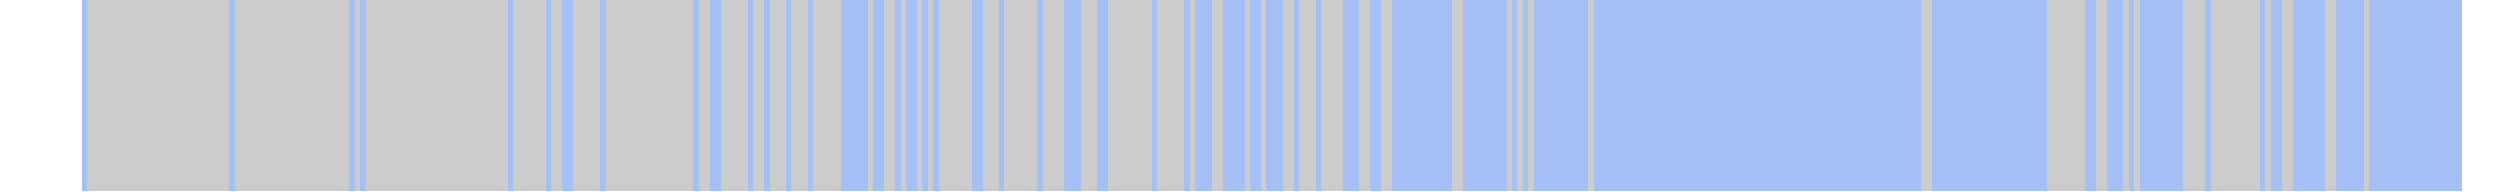
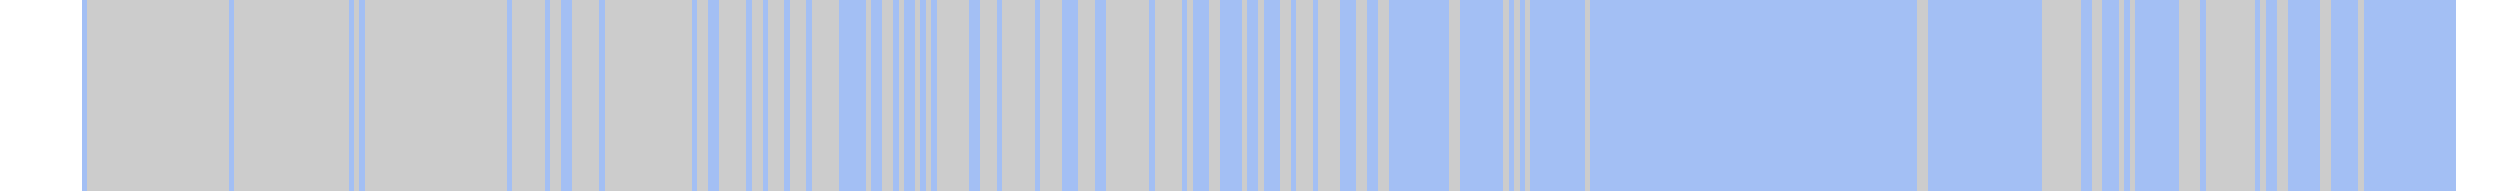
- <svg xmlns="http://www.w3.org/2000/svg" viewBox="0 0 458 35" shape-rendering="crispEdges">
+ <svg xmlns="http://www.w3.org/2000/svg" viewBox="0 0 459 35" shape-rendering="crispEdges">
  <rect y="0" x="15" width="436" height="35" fill="#cccccc" />
  <rect y="0" x="15" width="1" height="35" fill="#eecccc" />
  <rect y="0" x="42" width="1" height="35" fill="#eecccc" />
  <rect y="0" x="64" width="1" height="35" fill="#eecccc" />
  <rect y="0" x="66" width="1" height="35" fill="#eecccc" />
  <rect y="0" x="93" width="1" height="35" fill="#eecccc" />
  <rect y="0" x="100" width="1" height="35" fill="#eecccc" />
  <rect y="0" x="103" width="1" height="35" fill="#eecccc" />
  <rect y="0" x="104" width="1" height="35" fill="#eecccc" />
  <rect y="0" x="110" width="1" height="35" fill="#eecccc" />
  <rect y="0" x="127" width="1" height="35" fill="#eecccc" />
  <rect y="0" x="130" width="1" height="35" fill="#eecccc" />
  <rect y="0" x="131" width="1" height="35" fill="#eecccc" />
  <rect y="0" x="137" width="1" height="35" fill="#eecccc" />
  <rect y="0" x="140" width="1" height="35" fill="#eecccc" />
  <rect y="0" x="144" width="1" height="35" fill="#eecccc" />
  <rect y="0" x="148" width="1" height="35" fill="#eecccc" />
  <rect y="0" x="154" width="1" height="35" fill="#eecccc" />
  <rect y="0" x="155" width="1" height="35" fill="#eecccc" />
  <rect y="0" x="156" width="1" height="35" fill="#eecccc" />
  <rect y="0" x="157" width="1" height="35" fill="#eecccc" />
  <rect y="0" x="158" width="1" height="35" fill="#eecccc" />
  <rect y="0" x="160" width="1" height="35" fill="#eecccc" />
  <rect y="0" x="161" width="1" height="35" fill="#eecccc" />
  <rect y="0" x="164" width="1" height="35" fill="#eecccc" />
  <rect y="0" x="166" width="1" height="35" fill="#eecccc" />
  <rect y="0" x="167" width="1" height="35" fill="#eecccc" />
  <rect y="0" x="169" width="1" height="35" fill="#eecccc" />
  <rect y="0" x="171" width="1" height="35" fill="#eecccc" />
  <rect y="0" x="178" width="1" height="35" fill="#eecccc" />
  <rect y="0" x="179" width="1" height="35" fill="#eecccc" />
  <rect y="0" x="183" width="1" height="35" fill="#eecccc" />
  <rect y="0" x="190" width="1" height="35" fill="#eecccc" />
  <rect y="0" x="195" width="1" height="35" fill="#eecccc" />
  <rect y="0" x="196" width="1" height="35" fill="#eecccc" />
  <rect y="0" x="197" width="1" height="35" fill="#eecccc" />
  <rect y="0" x="201" width="1" height="35" fill="#eecccc" />
  <rect y="0" x="202" width="1" height="35" fill="#eecccc" />
  <rect y="0" x="211" width="1" height="35" fill="#eecccc" />
  <rect y="0" x="217" width="1" height="35" fill="#eecccc" />
  <rect y="0" x="219" width="1" height="35" fill="#eecccc" />
  <rect y="0" x="220" width="1" height="35" fill="#eecccc" />
  <rect y="0" x="221" width="1" height="35" fill="#eecccc" />
  <rect y="0" x="224" width="1" height="35" fill="#eecccc" />
  <rect y="0" x="225" width="1" height="35" fill="#eecccc" />
  <rect y="0" x="226" width="1" height="35" fill="#eecccc" />
  <rect y="0" x="227" width="1" height="35" fill="#eecccc" />
  <rect y="0" x="229" width="1" height="35" fill="#eecccc" />
  <rect y="0" x="230" width="1" height="35" fill="#eecccc" />
  <rect y="0" x="232" width="1" height="35" fill="#eecccc" />
  <rect y="0" x="233" width="1" height="35" fill="#eecccc" />
  <rect y="0" x="234" width="1" height="35" fill="#eecccc" />
  <rect y="0" x="237" width="1" height="35" fill="#eecccc" />
  <rect y="0" x="241" width="1" height="35" fill="#eecccc" />
  <rect y="0" x="246" width="1" height="35" fill="#eecccc" />
  <rect y="0" x="247" width="1" height="35" fill="#eecccc" />
  <rect y="0" x="248" width="1" height="35" fill="#eecccc" />
  <rect y="0" x="251" width="1" height="35" fill="#eecccc" />
  <rect y="0" x="252" width="1" height="35" fill="#eecccc" />
  <rect y="0" x="255" width="1" height="35" fill="#eecccc" />
  <rect y="0" x="256" width="1" height="35" fill="#eecccc" />
  <rect y="0" x="257" width="1" height="35" fill="#eecccc" />
  <rect y="0" x="258" width="1" height="35" fill="#eecccc" />
  <rect y="0" x="259" width="1" height="35" fill="#eecccc" />
  <rect y="0" x="260" width="1" height="35" fill="#eecccc" />
  <rect y="0" x="261" width="1" height="35" fill="#eecccc" />
  <rect y="0" x="262" width="1" height="35" fill="#eecccc" />
  <rect y="0" x="263" width="1" height="35" fill="#eecccc" />
  <rect y="0" x="264" width="1" height="35" fill="#eecccc" />
  <rect y="0" x="265" width="1" height="35" fill="#eecccc" />
  <rect y="0" x="268" width="1" height="35" fill="#eecccc" />
  <rect y="0" x="269" width="1" height="35" fill="#eecccc" />
  <rect y="0" x="270" width="1" height="35" fill="#eecccc" />
  <rect y="0" x="271" width="1" height="35" fill="#eecccc" />
  <rect y="0" x="272" width="1" height="35" fill="#eecccc" />
  <rect y="0" x="273" width="1" height="35" fill="#eecccc" />
  <rect y="0" x="274" width="1" height="35" fill="#eecccc" />
  <rect y="0" x="275" width="1" height="35" fill="#eecccc" />
  <rect y="0" x="277" width="1" height="35" fill="#eecccc" />
  <rect y="0" x="279" width="1" height="35" fill="#eecccc" />
  <rect y="0" x="281" width="1" height="35" fill="#eecccc" />
  <rect y="0" x="282" width="1" height="35" fill="#eecccc" />
  <rect y="0" x="283" width="1" height="35" fill="#eecccc" />
  <rect y="0" x="284" width="1" height="35" fill="#eecccc" />
  <rect y="0" x="285" width="1" height="35" fill="#eecccc" />
  <rect y="0" x="286" width="1" height="35" fill="#eecccc" />
  <rect y="0" x="287" width="1" height="35" fill="#eecccc" />
  <rect y="0" x="288" width="1" height="35" fill="#eecccc" />
  <rect y="0" x="289" width="1" height="35" fill="#eecccc" />
  <rect y="0" x="290" width="1" height="35" fill="#eecccc" />
  <rect y="0" x="292" width="1" height="35" fill="#eecccc" />
  <rect y="0" x="293" width="1" height="35" fill="#eecccc" />
  <rect y="0" x="294" width="1" height="35" fill="#eecccc" />
  <rect y="0" x="295" width="1" height="35" fill="#eecccc" />
  <rect y="0" x="296" width="1" height="35" fill="#eecccc" />
  <rect y="0" x="297" width="1" height="35" fill="#eecccc" />
  <rect y="0" x="298" width="1" height="35" fill="#eecccc" />
  <rect y="0" x="299" width="1" height="35" fill="#eecccc" />
  <rect y="0" x="300" width="1" height="35" fill="#eecccc" />
  <rect y="0" x="301" width="1" height="35" fill="#eecccc" />
  <rect y="0" x="302" width="1" height="35" fill="#eecccc" />
  <rect y="0" x="303" width="1" height="35" fill="#eecccc" />
  <rect y="0" x="304" width="1" height="35" fill="#eecccc" />
  <rect y="0" x="305" width="1" height="35" fill="#eecccc" />
  <rect y="0" x="306" width="1" height="35" fill="#eecccc" />
  <rect y="0" x="307" width="1" height="35" fill="#eecccc" />
  <rect y="0" x="308" width="1" height="35" fill="#eecccc" />
  <rect y="0" x="309" width="1" height="35" fill="#eecccc" />
  <rect y="0" x="310" width="1" height="35" fill="#eecccc" />
  <rect y="0" x="311" width="1" height="35" fill="#eecccc" />
  <rect y="0" x="312" width="1" height="35" fill="#eecccc" />
  <rect y="0" x="313" width="1" height="35" fill="#eecccc" />
  <rect y="0" x="314" width="1" height="35" fill="#eecccc" />
  <rect y="0" x="315" width="1" height="35" fill="#eecccc" />
  <rect y="0" x="316" width="1" height="35" fill="#eecccc" />
  <rect y="0" x="317" width="1" height="35" fill="#eecccc" />
  <rect y="0" x="318" width="1" height="35" fill="#eecccc" />
  <rect y="0" x="319" width="1" height="35" fill="#eecccc" />
  <rect y="0" x="320" width="1" height="35" fill="#eecccc" />
  <rect y="0" x="321" width="1" height="35" fill="#eecccc" />
  <rect y="0" x="322" width="1" height="35" fill="#eecccc" />
  <rect y="0" x="323" width="1" height="35" fill="#eecccc" />
  <rect y="0" x="324" width="1" height="35" fill="#eecccc" />
  <rect y="0" x="325" width="1" height="35" fill="#eecccc" />
  <rect y="0" x="326" width="1" height="35" fill="#eecccc" />
  <rect y="0" x="327" width="1" height="35" fill="#eecccc" />
  <rect y="0" x="328" width="1" height="35" fill="#eecccc" />
  <rect y="0" x="329" width="1" height="35" fill="#eecccc" />
  <rect y="0" x="330" width="1" height="35" fill="#eecccc" />
  <rect y="0" x="331" width="1" height="35" fill="#eecccc" />
  <rect y="0" x="332" width="1" height="35" fill="#eecccc" />
  <rect y="0" x="333" width="1" height="35" fill="#eecccc" />
  <rect y="0" x="334" width="1" height="35" fill="#eecccc" />
  <rect y="0" x="335" width="1" height="35" fill="#eecccc" />
  <rect y="0" x="336" width="1" height="35" fill="#eecccc" />
  <rect y="0" x="337" width="1" height="35" fill="#eecccc" />
  <rect y="0" x="338" width="1" height="35" fill="#eecccc" />
  <rect y="0" x="339" width="1" height="35" fill="#eecccc" />
  <rect y="0" x="340" width="1" height="35" fill="#eecccc" />
  <rect y="0" x="341" width="1" height="35" fill="#eecccc" />
  <rect y="0" x="342" width="1" height="35" fill="#eecccc" />
  <rect y="0" x="343" width="1" height="35" fill="#eecccc" />
  <rect y="0" x="344" width="1" height="35" fill="#eecccc" />
  <rect y="0" x="345" width="1" height="35" fill="#eecccc" />
  <rect y="0" x="346" width="1" height="35" fill="#eecccc" />
  <rect y="0" x="347" width="1" height="35" fill="#eecccc" />
  <rect y="0" x="348" width="1" height="35" fill="#eecccc" />
  <rect y="0" x="349" width="1" height="35" fill="#eecccc" />
  <rect y="0" x="350" width="1" height="35" fill="#eecccc" />
  <rect y="0" x="351" width="1" height="35" fill="#eecccc" />
  <rect y="0" x="354" width="1" height="35" fill="#eecccc" />
  <rect y="0" x="355" width="1" height="35" fill="#eecccc" />
  <rect y="0" x="356" width="1" height="35" fill="#eecccc" />
  <rect y="0" x="357" width="1" height="35" fill="#eecccc" />
  <rect y="0" x="358" width="1" height="35" fill="#eecccc" />
  <rect y="0" x="359" width="1" height="35" fill="#eecccc" />
  <rect y="0" x="360" width="1" height="35" fill="#eecccc" />
  <rect y="0" x="361" width="1" height="35" fill="#eecccc" />
  <rect y="0" x="362" width="1" height="35" fill="#eecccc" />
  <rect y="0" x="363" width="1" height="35" fill="#eecccc" />
  <rect y="0" x="364" width="1" height="35" fill="#eecccc" />
  <rect y="0" x="365" width="1" height="35" fill="#eecccc" />
  <rect y="0" x="366" width="1" height="35" fill="#eecccc" />
  <rect y="0" x="367" width="1" height="35" fill="#eecccc" />
  <rect y="0" x="368" width="1" height="35" fill="#eecccc" />
  <rect y="0" x="369" width="1" height="35" fill="#eecccc" />
  <rect y="0" x="370" width="1" height="35" fill="#eecccc" />
  <rect y="0" x="371" width="1" height="35" fill="#eecccc" />
  <rect y="0" x="372" width="1" height="35" fill="#eecccc" />
  <rect y="0" x="373" width="1" height="35" fill="#eecccc" />
  <rect y="0" x="374" width="1" height="35" fill="#eecccc" />
  <rect y="0" x="382" width="1" height="35" fill="#eecccc" />
  <rect y="0" x="383" width="1" height="35" fill="#eecccc" />
  <rect y="0" x="386" width="1" height="35" fill="#eecccc" />
  <rect y="0" x="387" width="1" height="35" fill="#eecccc" />
  <rect y="0" x="388" width="1" height="35" fill="#eecccc" />
  <rect y="0" x="390" width="1" height="35" fill="#eecccc" />
  <rect y="0" x="392" width="1" height="35" fill="#eecccc" />
  <rect y="0" x="393" width="1" height="35" fill="#eecccc" />
  <rect y="0" x="394" width="1" height="35" fill="#eecccc" />
  <rect y="0" x="395" width="1" height="35" fill="#eecccc" />
  <rect y="0" x="396" width="1" height="35" fill="#eecccc" />
  <rect y="0" x="397" width="1" height="35" fill="#eecccc" />
  <rect y="0" x="398" width="1" height="35" fill="#eecccc" />
  <rect y="0" x="399" width="1" height="35" fill="#eecccc" />
  <rect y="0" x="404" width="1" height="35" fill="#eecccc" />
  <rect y="0" x="414" width="1" height="35" fill="#eecccc" />
  <rect y="0" x="416" width="1" height="35" fill="#eecccc" />
  <rect y="0" x="417" width="1" height="35" fill="#eecccc" />
  <rect y="0" x="420" width="1" height="35" fill="#eecccc" />
  <rect y="0" x="421" width="1" height="35" fill="#eecccc" />
  <rect y="0" x="422" width="1" height="35" fill="#eecccc" />
  <rect y="0" x="423" width="1" height="35" fill="#eecccc" />
  <rect y="0" x="424" width="1" height="35" fill="#eecccc" />
  <rect y="0" x="425" width="1" height="35" fill="#eecccc" />
  <rect y="0" x="428" width="1" height="35" fill="#eecccc" />
  <rect y="0" x="429" width="1" height="35" fill="#eecccc" />
  <rect y="0" x="430" width="1" height="35" fill="#eecccc" />
  <rect y="0" x="431" width="1" height="35" fill="#eecccc" />
  <rect y="0" x="432" width="1" height="35" fill="#eecccc" />
  <rect y="0" x="434" width="1" height="35" fill="#eecccc" />
  <rect y="0" x="435" width="1" height="35" fill="#eecccc" />
  <rect y="0" x="436" width="1" height="35" fill="#eecccc" />
  <rect y="0" x="437" width="1" height="35" fill="#eecccc" />
  <rect y="0" x="438" width="1" height="35" fill="#eecccc" />
  <rect y="0" x="439" width="1" height="35" fill="#eecccc" />
  <rect y="0" x="440" width="1" height="35" fill="#eecccc" />
  <rect y="0" x="441" width="1" height="35" fill="#eecccc" />
  <rect y="0" x="442" width="1" height="35" fill="#eecccc" />
  <rect y="0" x="443" width="1" height="35" fill="#eecccc" />
  <rect y="0" x="444" width="1" height="35" fill="#eecccc" />
  <rect y="0" x="445" width="1" height="35" fill="#eecccc" />
  <rect y="0" x="446" width="1" height="35" fill="#eecccc" />
  <rect y="0" x="447" width="1" height="35" fill="#eecccc" />
  <rect y="0" x="448" width="1" height="35" fill="#eecccc" />
  <rect y="0" x="449" width="1" height="35" fill="#eecccc" />
  <rect y="0" x="450" width="1" height="35" fill="#eecccc" />
  <rect y="0" x="15" width="1" height="35" fill="#a3bff4" />
  <rect y="0" x="42" width="1" height="35" fill="#a3bff4" />
  <rect y="0" x="64" width="1" height="35" fill="#a3bff4" />
  <rect y="0" x="66" width="1" height="35" fill="#a3bff4" />
  <rect y="0" x="93" width="1" height="35" fill="#a3bff4" />
  <rect y="0" x="100" width="1" height="35" fill="#a3bff4" />
  <rect y="0" x="103" width="1" height="35" fill="#a3bff4" />
  <rect y="0" x="104" width="1" height="35" fill="#a3bff4" />
  <rect y="0" x="110" width="1" height="35" fill="#a3bff4" />
  <rect y="0" x="127" width="1" height="35" fill="#a3bff4" />
  <rect y="0" x="130" width="1" height="35" fill="#a3bff4" />
  <rect y="0" x="131" width="1" height="35" fill="#a3bff4" />
  <rect y="0" x="137" width="1" height="35" fill="#a3bff4" />
  <rect y="0" x="140" width="1" height="35" fill="#a3bff4" />
  <rect y="0" x="144" width="1" height="35" fill="#a3bff4" />
  <rect y="0" x="148" width="1" height="35" fill="#a3bff4" />
  <rect y="0" x="154" width="1" height="35" fill="#a3bff4" />
  <rect y="0" x="155" width="1" height="35" fill="#a3bff4" />
  <rect y="0" x="156" width="1" height="35" fill="#a3bff4" />
  <rect y="0" x="157" width="1" height="35" fill="#a3bff4" />
  <rect y="0" x="158" width="1" height="35" fill="#a3bff4" />
  <rect y="0" x="160" width="1" height="35" fill="#a3bff4" />
  <rect y="0" x="161" width="1" height="35" fill="#a3bff4" />
  <rect y="0" x="164" width="1" height="35" fill="#a3bff4" />
  <rect y="0" x="166" width="1" height="35" fill="#a3bff4" />
  <rect y="0" x="167" width="1" height="35" fill="#a3bff4" />
  <rect y="0" x="169" width="1" height="35" fill="#a3bff4" />
  <rect y="0" x="171" width="1" height="35" fill="#a3bff4" />
  <rect y="0" x="178" width="1" height="35" fill="#a3bff4" />
  <rect y="0" x="179" width="1" height="35" fill="#a3bff4" />
  <rect y="0" x="183" width="1" height="35" fill="#a3bff4" />
  <rect y="0" x="190" width="1" height="35" fill="#a3bff4" />
  <rect y="0" x="195" width="1" height="35" fill="#a3bff4" />
  <rect y="0" x="196" width="1" height="35" fill="#a3bff4" />
  <rect y="0" x="197" width="1" height="35" fill="#a3bff4" />
  <rect y="0" x="201" width="1" height="35" fill="#a3bff4" />
  <rect y="0" x="202" width="1" height="35" fill="#a3bff4" />
  <rect y="0" x="211" width="1" height="35" fill="#a3bff4" />
  <rect y="0" x="217" width="1" height="35" fill="#a3bff4" />
  <rect y="0" x="219" width="1" height="35" fill="#a3bff4" />
  <rect y="0" x="220" width="1" height="35" fill="#a3bff4" />
  <rect y="0" x="221" width="1" height="35" fill="#a3bff4" />
  <rect y="0" x="224" width="1" height="35" fill="#a3bff4" />
  <rect y="0" x="225" width="1" height="35" fill="#a3bff4" />
  <rect y="0" x="226" width="1" height="35" fill="#a3bff4" />
  <rect y="0" x="227" width="1" height="35" fill="#a3bff4" />
  <rect y="0" x="229" width="1" height="35" fill="#a3bff4" />
  <rect y="0" x="230" width="1" height="35" fill="#a3bff4" />
  <rect y="0" x="232" width="1" height="35" fill="#a3bff4" />
  <rect y="0" x="233" width="1" height="35" fill="#a3bff4" />
  <rect y="0" x="234" width="1" height="35" fill="#a3bff4" />
  <rect y="0" x="237" width="1" height="35" fill="#a3bff4" />
  <rect y="0" x="241" width="1" height="35" fill="#a3bff4" />
  <rect y="0" x="246" width="1" height="35" fill="#a3bff4" />
  <rect y="0" x="247" width="1" height="35" fill="#a3bff4" />
  <rect y="0" x="248" width="1" height="35" fill="#a3bff4" />
  <rect y="0" x="251" width="1" height="35" fill="#a3bff4" />
  <rect y="0" x="252" width="1" height="35" fill="#a3bff4" />
  <rect y="0" x="255" width="1" height="35" fill="#a3bff4" />
  <rect y="0" x="256" width="1" height="35" fill="#a3bff4" />
  <rect y="0" x="257" width="1" height="35" fill="#a3bff4" />
  <rect y="0" x="258" width="1" height="35" fill="#a3bff4" />
  <rect y="0" x="259" width="1" height="35" fill="#a3bff4" />
  <rect y="0" x="260" width="1" height="35" fill="#a3bff4" />
  <rect y="0" x="261" width="1" height="35" fill="#a3bff4" />
  <rect y="0" x="262" width="1" height="35" fill="#a3bff4" />
  <rect y="0" x="263" width="1" height="35" fill="#a3bff4" />
  <rect y="0" x="264" width="1" height="35" fill="#a3bff4" />
  <rect y="0" x="265" width="1" height="35" fill="#a3bff4" />
  <rect y="0" x="268" width="1" height="35" fill="#a3bff4" />
  <rect y="0" x="269" width="1" height="35" fill="#a3bff4" />
  <rect y="0" x="270" width="1" height="35" fill="#a3bff4" />
  <rect y="0" x="271" width="1" height="35" fill="#a3bff4" />
  <rect y="0" x="272" width="1" height="35" fill="#a3bff4" />
  <rect y="0" x="273" width="1" height="35" fill="#a3bff4" />
  <rect y="0" x="274" width="1" height="35" fill="#a3bff4" />
  <rect y="0" x="275" width="1" height="35" fill="#a3bff4" />
  <rect y="0" x="277" width="1" height="35" fill="#a3bff4" />
  <rect y="0" x="279" width="1" height="35" fill="#a3bff4" />
  <rect y="0" x="281" width="1" height="35" fill="#a3bff4" />
  <rect y="0" x="282" width="1" height="35" fill="#a3bff4" />
  <rect y="0" x="283" width="1" height="35" fill="#a3bff4" />
  <rect y="0" x="284" width="1" height="35" fill="#a3bff4" />
  <rect y="0" x="285" width="1" height="35" fill="#a3bff4" />
  <rect y="0" x="286" width="1" height="35" fill="#a3bff4" />
  <rect y="0" x="287" width="1" height="35" fill="#a3bff4" />
  <rect y="0" x="288" width="1" height="35" fill="#a3bff4" />
  <rect y="0" x="289" width="1" height="35" fill="#a3bff4" />
  <rect y="0" x="290" width="1" height="35" fill="#a3bff4" />
  <rect y="0" x="292" width="1" height="35" fill="#a3bff4" />
  <rect y="0" x="293" width="1" height="35" fill="#a3bff4" />
  <rect y="0" x="294" width="1" height="35" fill="#a3bff4" />
  <rect y="0" x="295" width="1" height="35" fill="#a3bff4" />
  <rect y="0" x="296" width="1" height="35" fill="#a3bff4" />
  <rect y="0" x="297" width="1" height="35" fill="#a3bff4" />
  <rect y="0" x="298" width="1" height="35" fill="#a3bff4" />
  <rect y="0" x="299" width="1" height="35" fill="#a3bff4" />
  <rect y="0" x="300" width="1" height="35" fill="#a3bff4" />
  <rect y="0" x="301" width="1" height="35" fill="#a3bff4" />
  <rect y="0" x="302" width="1" height="35" fill="#a3bff4" />
  <rect y="0" x="303" width="1" height="35" fill="#a3bff4" />
  <rect y="0" x="304" width="1" height="35" fill="#a3bff4" />
  <rect y="0" x="305" width="1" height="35" fill="#a3bff4" />
  <rect y="0" x="306" width="1" height="35" fill="#a3bff4" />
  <rect y="0" x="307" width="1" height="35" fill="#a3bff4" />
  <rect y="0" x="308" width="1" height="35" fill="#a3bff4" />
  <rect y="0" x="309" width="1" height="35" fill="#a3bff4" />
  <rect y="0" x="310" width="1" height="35" fill="#a3bff4" />
  <rect y="0" x="311" width="1" height="35" fill="#a3bff4" />
  <rect y="0" x="312" width="1" height="35" fill="#a3bff4" />
  <rect y="0" x="313" width="1" height="35" fill="#a3bff4" />
  <rect y="0" x="314" width="1" height="35" fill="#a3bff4" />
  <rect y="0" x="315" width="1" height="35" fill="#a3bff4" />
  <rect y="0" x="316" width="1" height="35" fill="#a3bff4" />
  <rect y="0" x="317" width="1" height="35" fill="#a3bff4" />
  <rect y="0" x="318" width="1" height="35" fill="#a3bff4" />
  <rect y="0" x="319" width="1" height="35" fill="#a3bff4" />
  <rect y="0" x="320" width="1" height="35" fill="#a3bff4" />
  <rect y="0" x="321" width="1" height="35" fill="#a3bff4" />
  <rect y="0" x="322" width="1" height="35" fill="#a3bff4" />
  <rect y="0" x="323" width="1" height="35" fill="#a3bff4" />
  <rect y="0" x="324" width="1" height="35" fill="#a3bff4" />
  <rect y="0" x="325" width="1" height="35" fill="#a3bff4" />
  <rect y="0" x="326" width="1" height="35" fill="#a3bff4" />
  <rect y="0" x="327" width="1" height="35" fill="#a3bff4" />
  <rect y="0" x="328" width="1" height="35" fill="#a3bff4" />
  <rect y="0" x="329" width="1" height="35" fill="#a3bff4" />
  <rect y="0" x="330" width="1" height="35" fill="#a3bff4" />
  <rect y="0" x="331" width="1" height="35" fill="#a3bff4" />
  <rect y="0" x="332" width="1" height="35" fill="#a3bff4" />
  <rect y="0" x="333" width="1" height="35" fill="#a3bff4" />
  <rect y="0" x="334" width="1" height="35" fill="#a3bff4" />
  <rect y="0" x="335" width="1" height="35" fill="#a3bff4" />
  <rect y="0" x="336" width="1" height="35" fill="#a3bff4" />
  <rect y="0" x="337" width="1" height="35" fill="#a3bff4" />
  <rect y="0" x="338" width="1" height="35" fill="#a3bff4" />
  <rect y="0" x="339" width="1" height="35" fill="#a3bff4" />
  <rect y="0" x="340" width="1" height="35" fill="#a3bff4" />
  <rect y="0" x="341" width="1" height="35" fill="#a3bff4" />
  <rect y="0" x="342" width="1" height="35" fill="#a3bff4" />
  <rect y="0" x="343" width="1" height="35" fill="#a3bff4" />
  <rect y="0" x="344" width="1" height="35" fill="#a3bff4" />
  <rect y="0" x="345" width="1" height="35" fill="#a3bff4" />
  <rect y="0" x="346" width="1" height="35" fill="#a3bff4" />
  <rect y="0" x="347" width="1" height="35" fill="#a3bff4" />
  <rect y="0" x="348" width="1" height="35" fill="#a3bff4" />
  <rect y="0" x="349" width="1" height="35" fill="#a3bff4" />
  <rect y="0" x="350" width="1" height="35" fill="#a3bff4" />
  <rect y="0" x="351" width="1" height="35" fill="#a3bff4" />
  <rect y="0" x="354" width="1" height="35" fill="#a3bff4" />
  <rect y="0" x="355" width="1" height="35" fill="#a3bff4" />
  <rect y="0" x="356" width="1" height="35" fill="#a3bff4" />
  <rect y="0" x="357" width="1" height="35" fill="#a3bff4" />
  <rect y="0" x="358" width="1" height="35" fill="#a3bff4" />
  <rect y="0" x="359" width="1" height="35" fill="#a3bff4" />
  <rect y="0" x="360" width="1" height="35" fill="#a3bff4" />
  <rect y="0" x="361" width="1" height="35" fill="#a3bff4" />
  <rect y="0" x="362" width="1" height="35" fill="#a3bff4" />
  <rect y="0" x="363" width="1" height="35" fill="#a3bff4" />
  <rect y="0" x="364" width="1" height="35" fill="#a3bff4" />
  <rect y="0" x="365" width="1" height="35" fill="#a3bff4" />
  <rect y="0" x="366" width="1" height="35" fill="#a3bff4" />
  <rect y="0" x="367" width="1" height="35" fill="#a3bff4" />
  <rect y="0" x="368" width="1" height="35" fill="#a3bff4" />
  <rect y="0" x="369" width="1" height="35" fill="#a3bff4" />
  <rect y="0" x="370" width="1" height="35" fill="#a3bff4" />
  <rect y="0" x="371" width="1" height="35" fill="#a3bff4" />
  <rect y="0" x="372" width="1" height="35" fill="#a3bff4" />
  <rect y="0" x="373" width="1" height="35" fill="#a3bff4" />
  <rect y="0" x="374" width="1" height="35" fill="#a3bff4" />
  <rect y="0" x="382" width="1" height="35" fill="#a3bff4" />
  <rect y="0" x="383" width="1" height="35" fill="#a3bff4" />
  <rect y="0" x="386" width="1" height="35" fill="#a3bff4" />
  <rect y="0" x="387" width="1" height="35" fill="#a3bff4" />
  <rect y="0" x="388" width="1" height="35" fill="#a3bff4" />
  <rect y="0" x="390" width="1" height="35" fill="#a3bff4" />
  <rect y="0" x="392" width="1" height="35" fill="#a3bff4" />
  <rect y="0" x="393" width="1" height="35" fill="#a3bff4" />
  <rect y="0" x="394" width="1" height="35" fill="#a3bff4" />
  <rect y="0" x="395" width="1" height="35" fill="#a3bff4" />
  <rect y="0" x="396" width="1" height="35" fill="#a3bff4" />
  <rect y="0" x="397" width="1" height="35" fill="#a3bff4" />
  <rect y="0" x="398" width="1" height="35" fill="#a3bff4" />
  <rect y="0" x="399" width="1" height="35" fill="#a3bff4" />
  <rect y="0" x="404" width="1" height="35" fill="#a3bff4" />
  <rect y="0" x="414" width="1" height="35" fill="#a3bff4" />
  <rect y="0" x="416" width="1" height="35" fill="#a3bff4" />
  <rect y="0" x="417" width="1" height="35" fill="#a3bff4" />
  <rect y="0" x="420" width="1" height="35" fill="#a3bff4" />
  <rect y="0" x="421" width="1" height="35" fill="#a3bff4" />
  <rect y="0" x="422" width="1" height="35" fill="#a3bff4" />
  <rect y="0" x="423" width="1" height="35" fill="#a3bff4" />
  <rect y="0" x="424" width="1" height="35" fill="#a3bff4" />
  <rect y="0" x="425" width="1" height="35" fill="#a3bff4" />
  <rect y="0" x="428" width="1" height="35" fill="#a3bff4" />
  <rect y="0" x="429" width="1" height="35" fill="#a3bff4" />
  <rect y="0" x="430" width="1" height="35" fill="#a3bff4" />
  <rect y="0" x="431" width="1" height="35" fill="#a3bff4" />
  <rect y="0" x="432" width="1" height="35" fill="#a3bff4" />
  <rect y="0" x="434" width="1" height="35" fill="#a3bff4" />
  <rect y="0" x="435" width="1" height="35" fill="#a3bff4" />
  <rect y="0" x="436" width="1" height="35" fill="#a3bff4" />
  <rect y="0" x="437" width="1" height="35" fill="#a3bff4" />
  <rect y="0" x="438" width="1" height="35" fill="#a3bff4" />
  <rect y="0" x="439" width="1" height="35" fill="#a3bff4" />
  <rect y="0" x="440" width="1" height="35" fill="#a3bff4" />
  <rect y="0" x="441" width="1" height="35" fill="#a3bff4" />
  <rect y="0" x="442" width="1" height="35" fill="#a3bff4" />
  <rect y="0" x="443" width="1" height="35" fill="#a3bff4" />
  <rect y="0" x="444" width="1" height="35" fill="#a3bff4" />
  <rect y="0" x="445" width="1" height="35" fill="#a3bff4" />
  <rect y="0" x="446" width="1" height="35" fill="#a3bff4" />
  <rect y="0" x="447" width="1" height="35" fill="#a3bff4" />
  <rect y="0" x="448" width="1" height="35" fill="#a3bff4" />
  <rect y="0" x="449" width="1" height="35" fill="#a3bff4" />
  <rect y="0" x="450" width="1" height="35" fill="#a3bff4" />
</svg>
